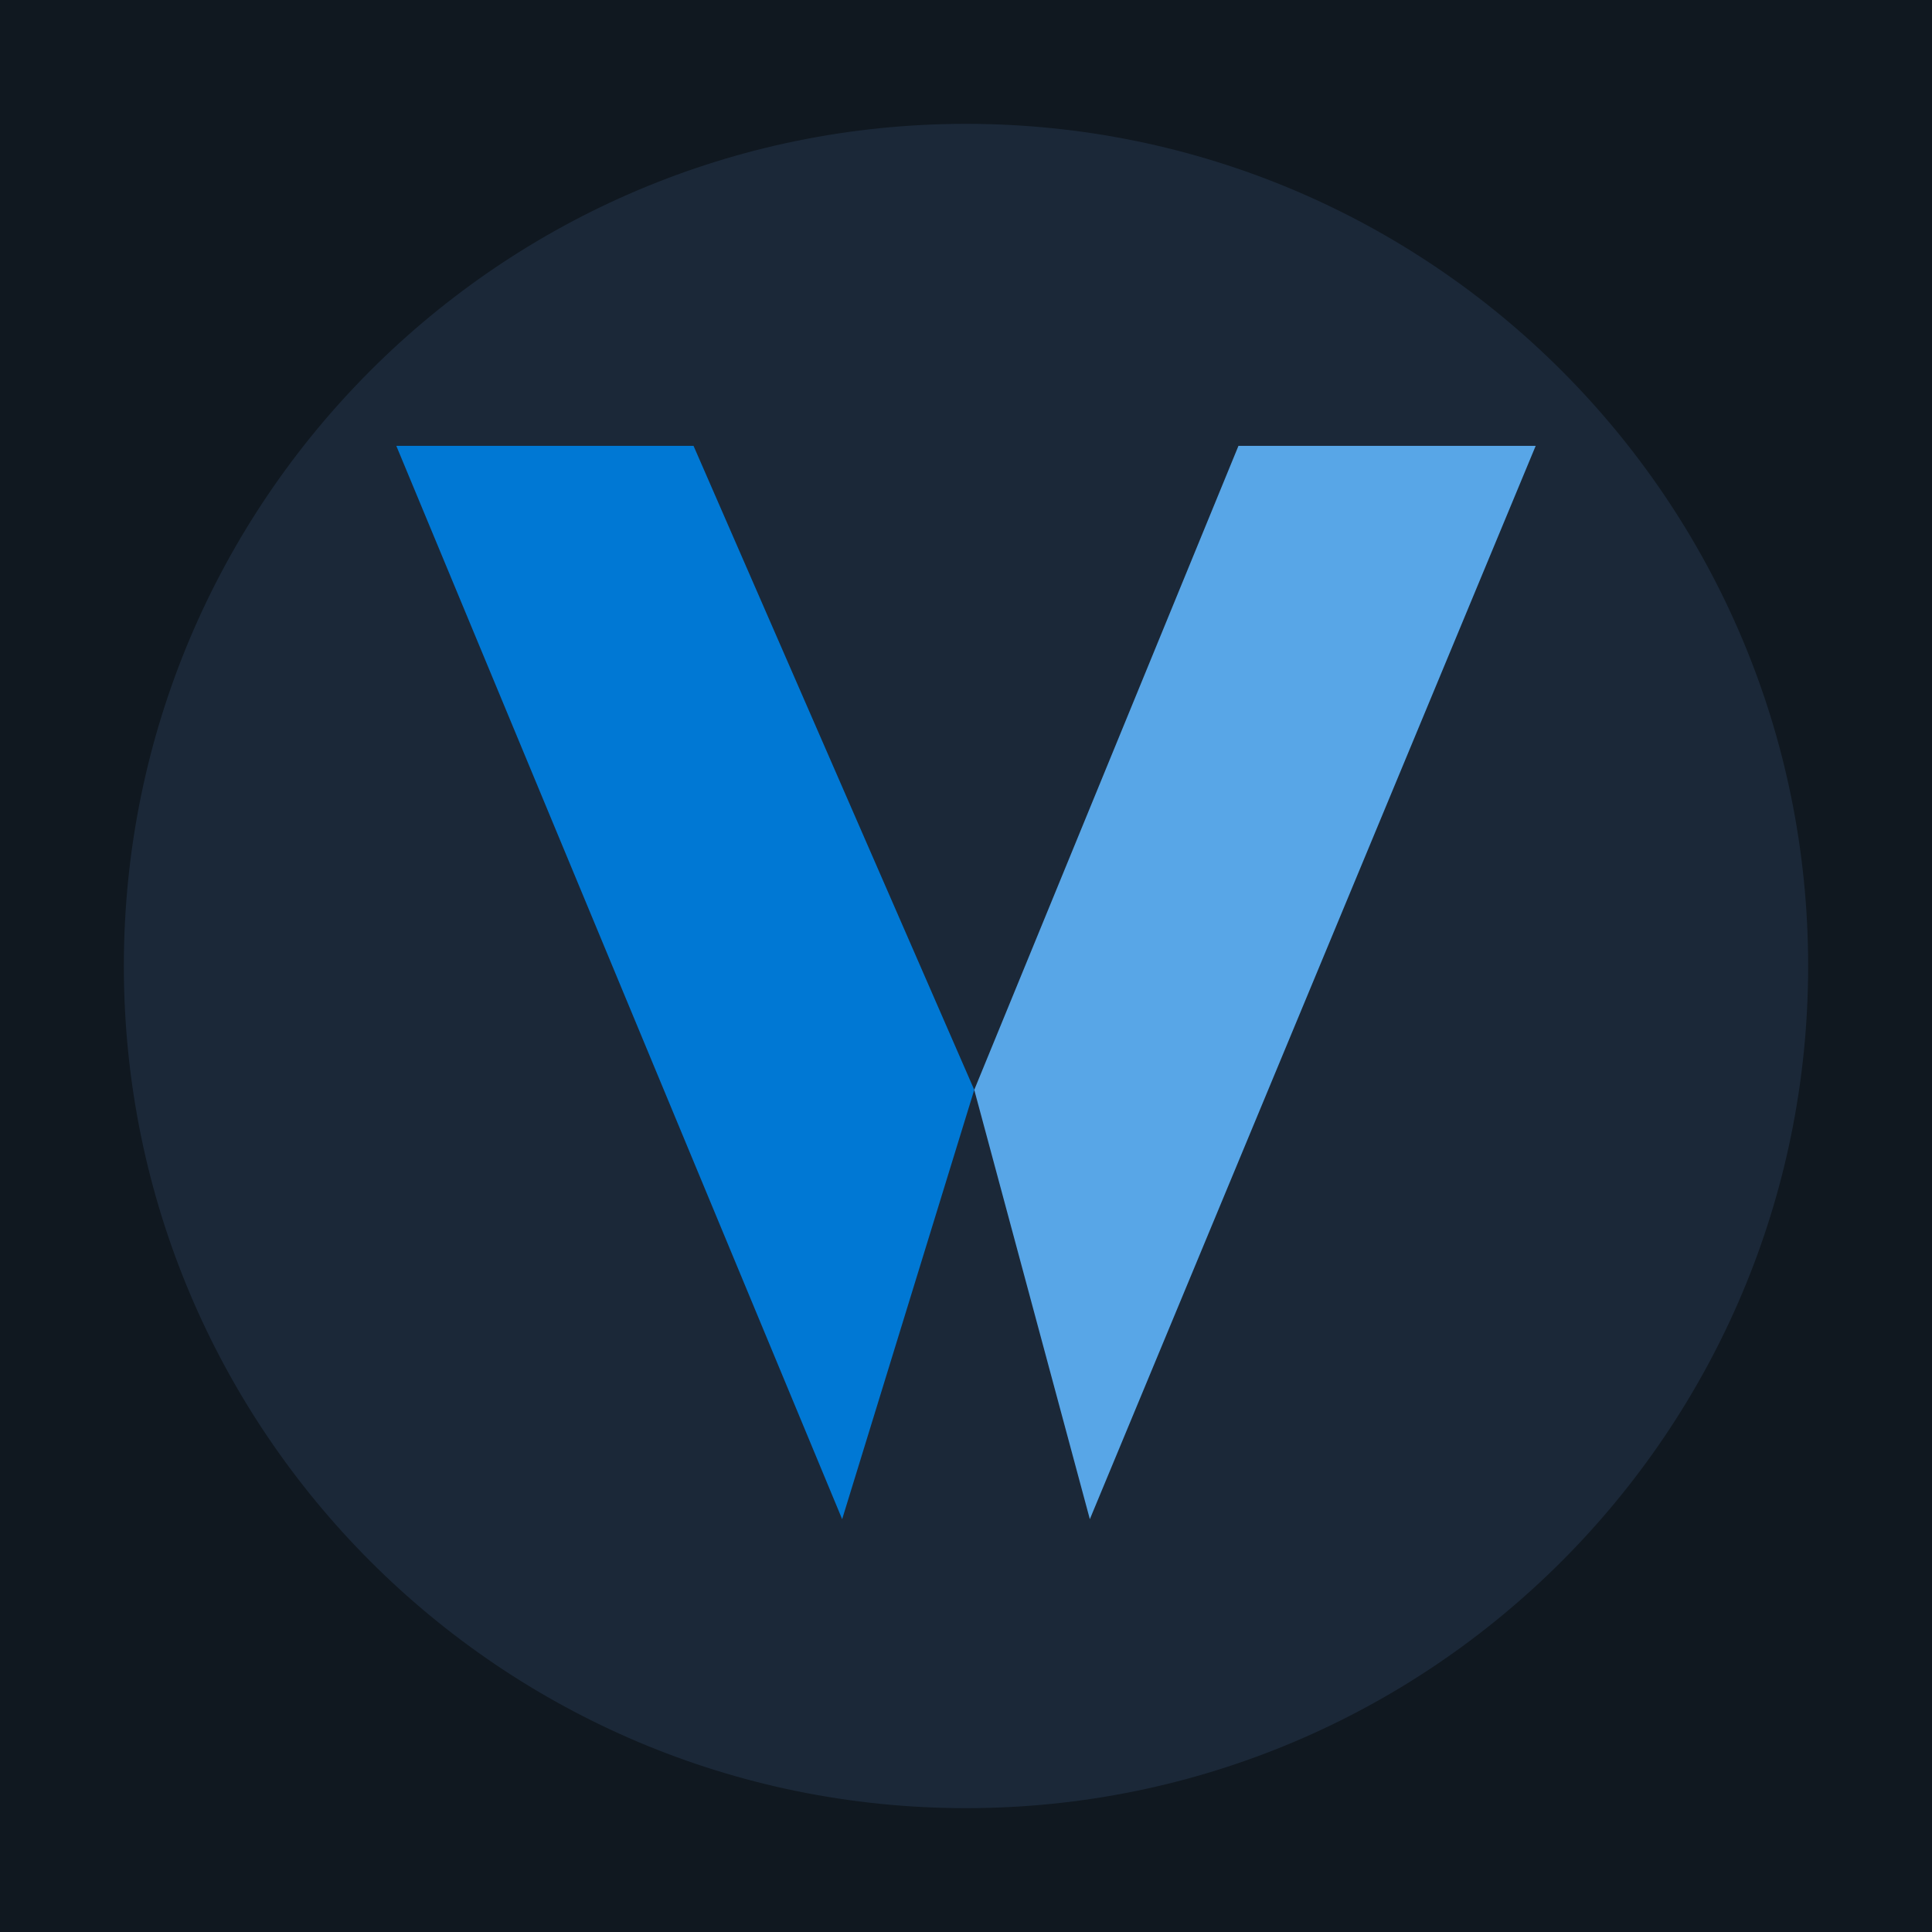
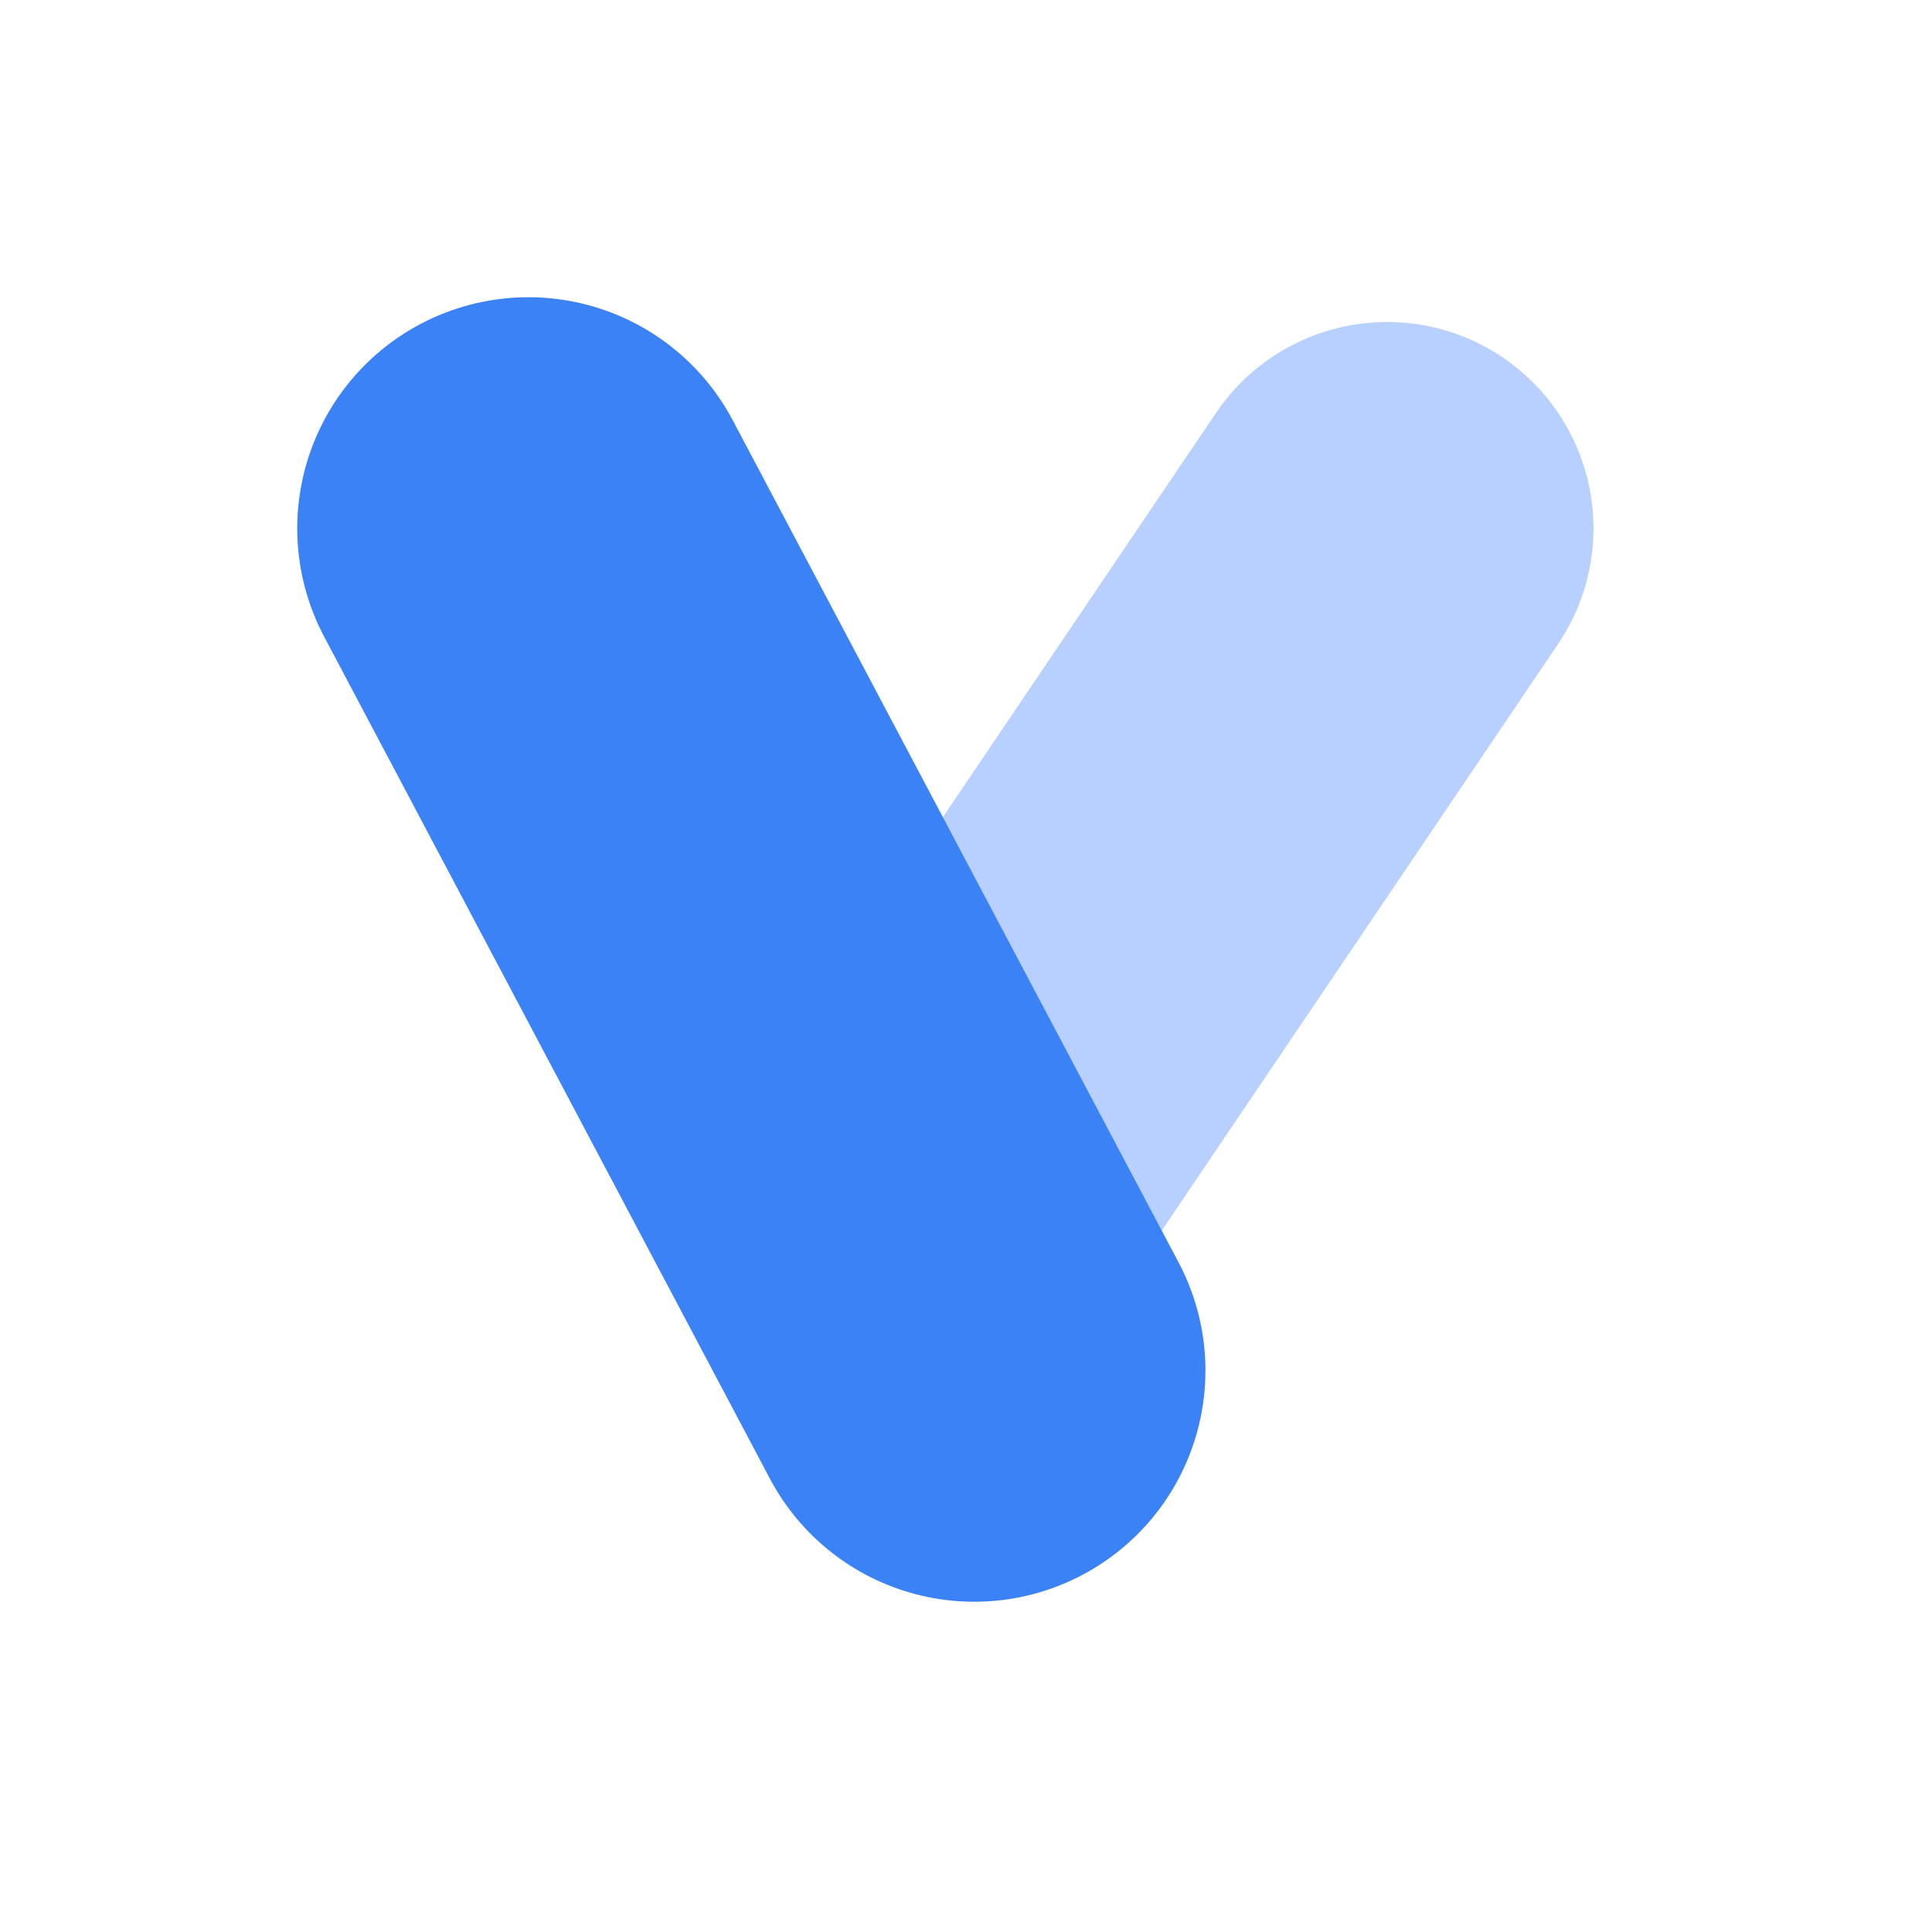
<svg xmlns="http://www.w3.org/2000/svg" viewBox="0 0 117 117" role="img" aria-labelledby="title">
-   <rect width="117" height="117" fill="#101820" />
-   <circle cx="58.5" cy="58.5" r="51" fill="#1B2838" />
-   <polygon points="24,27 42,27 59,66 51,92" fill="#0078D4" />
-   <polygon points="75,27 93,27 66,92 59,66" fill="#58A6E7" />
+   <line x1="84" y1="32" x2="59" y2="69" stroke="#B7D0FF" stroke-width="25" stroke-linecap="round" />
+   <line x1="32" y1="32" x2="59" y2="83" stroke="#3B82F6" stroke-width="28" stroke-linecap="round" />
</svg>
